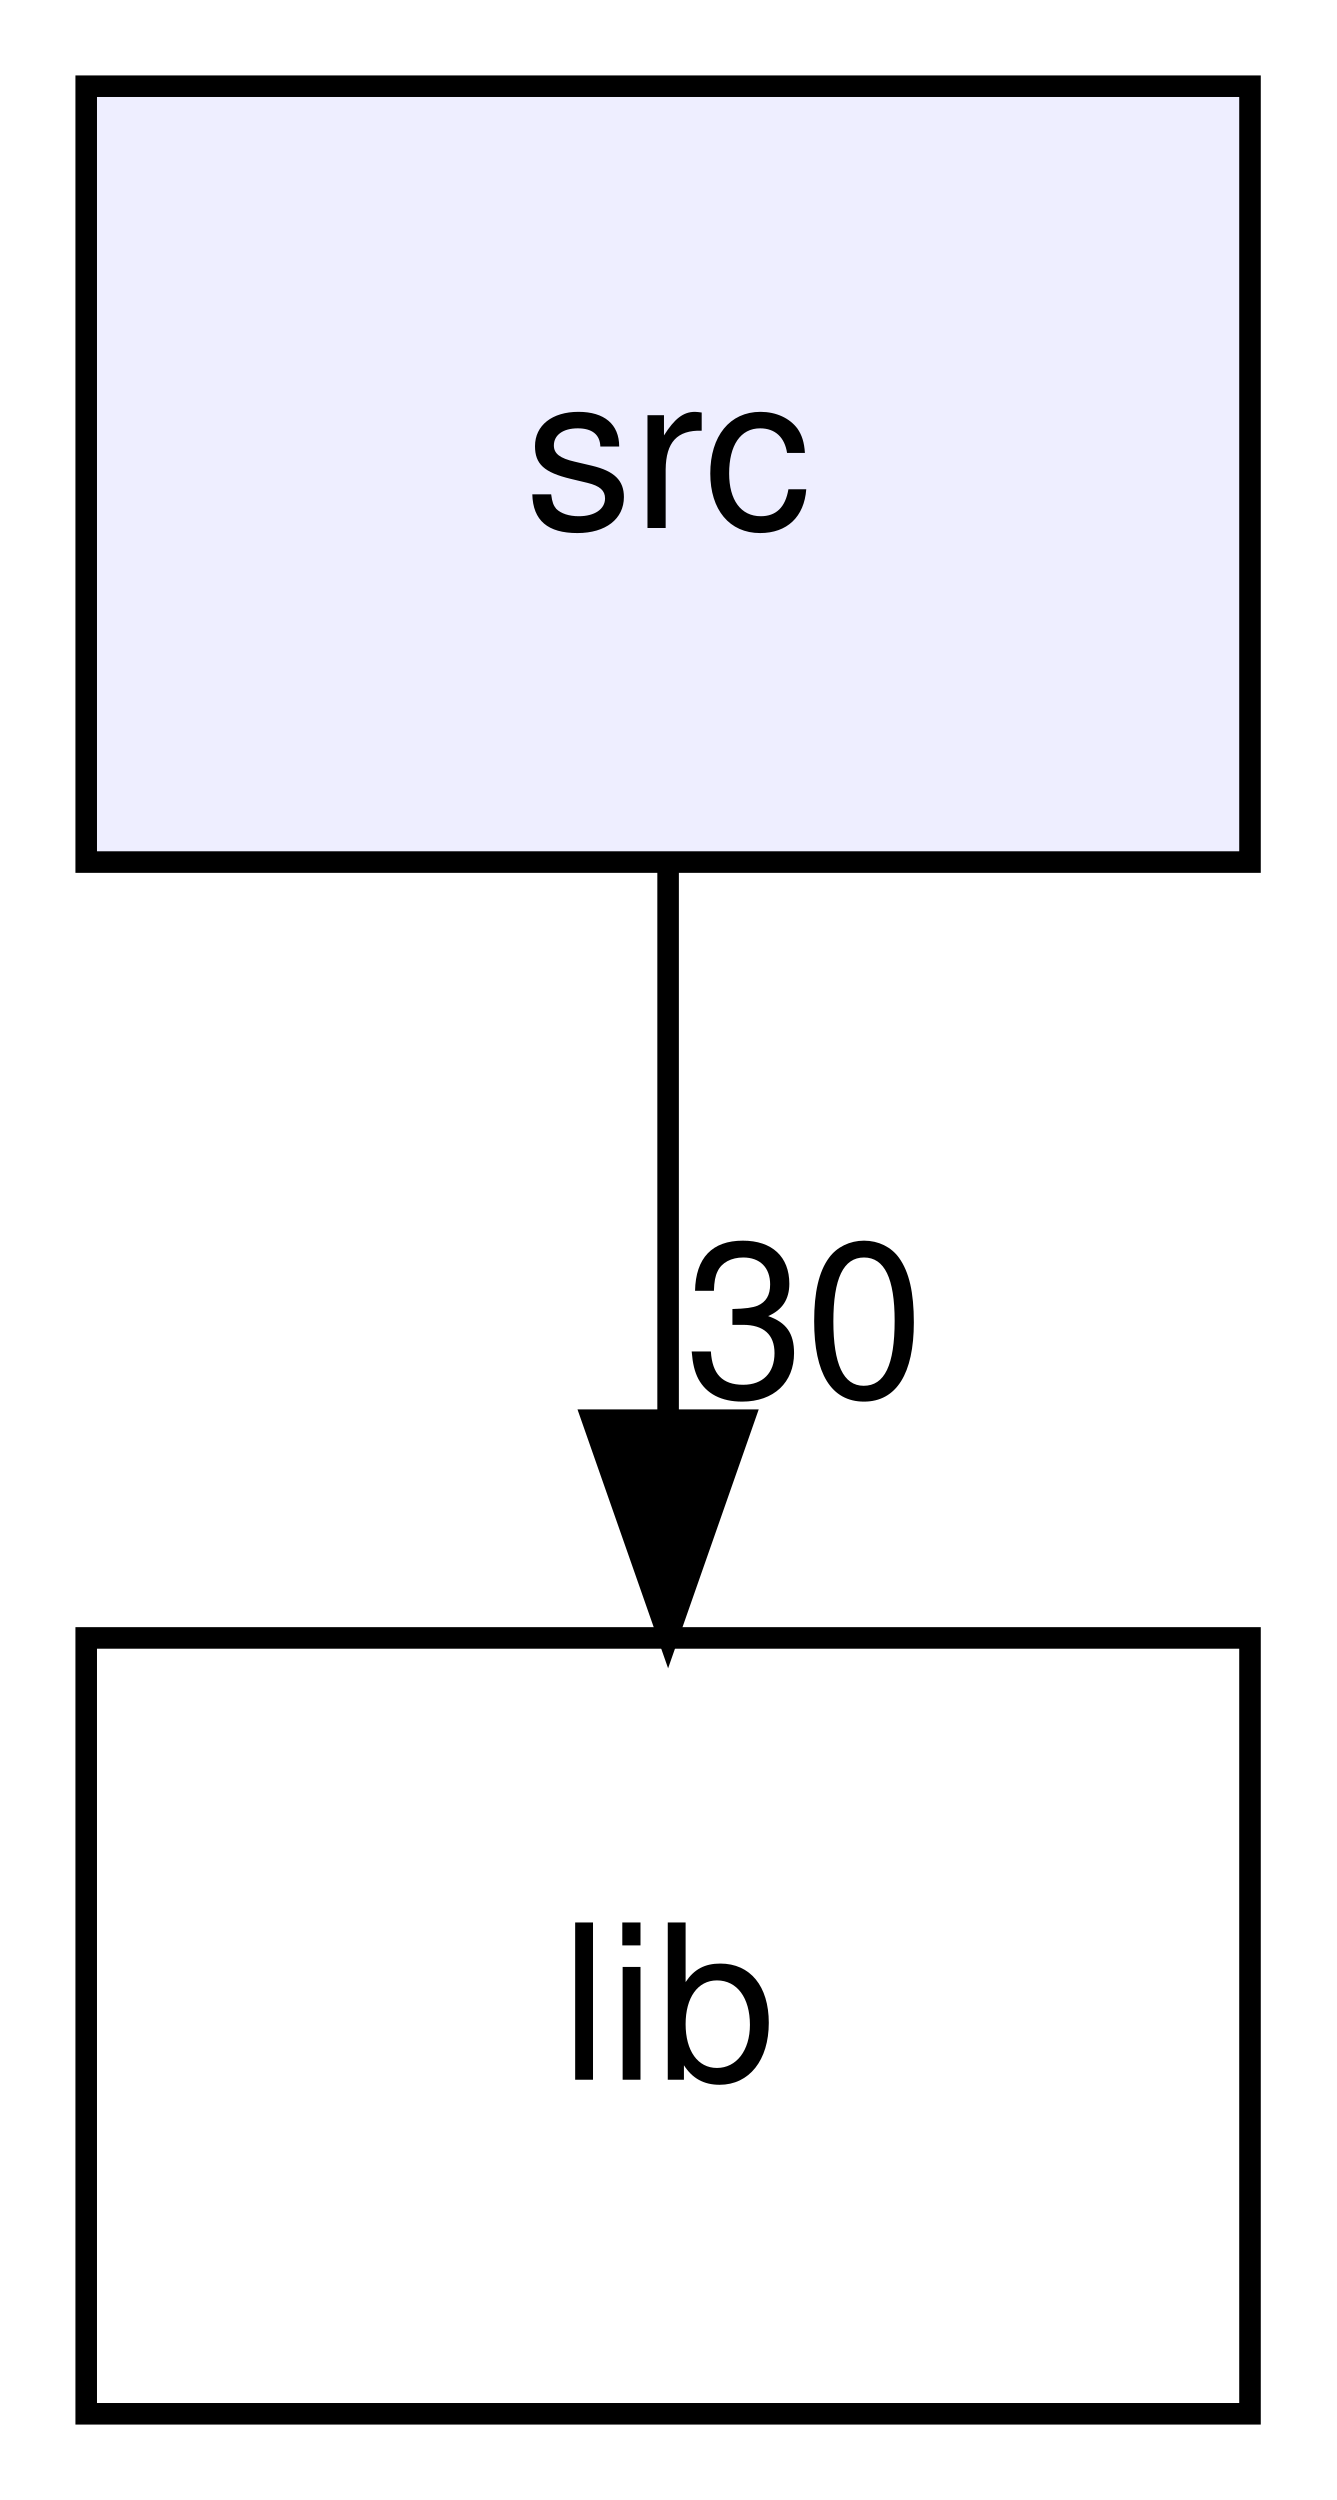
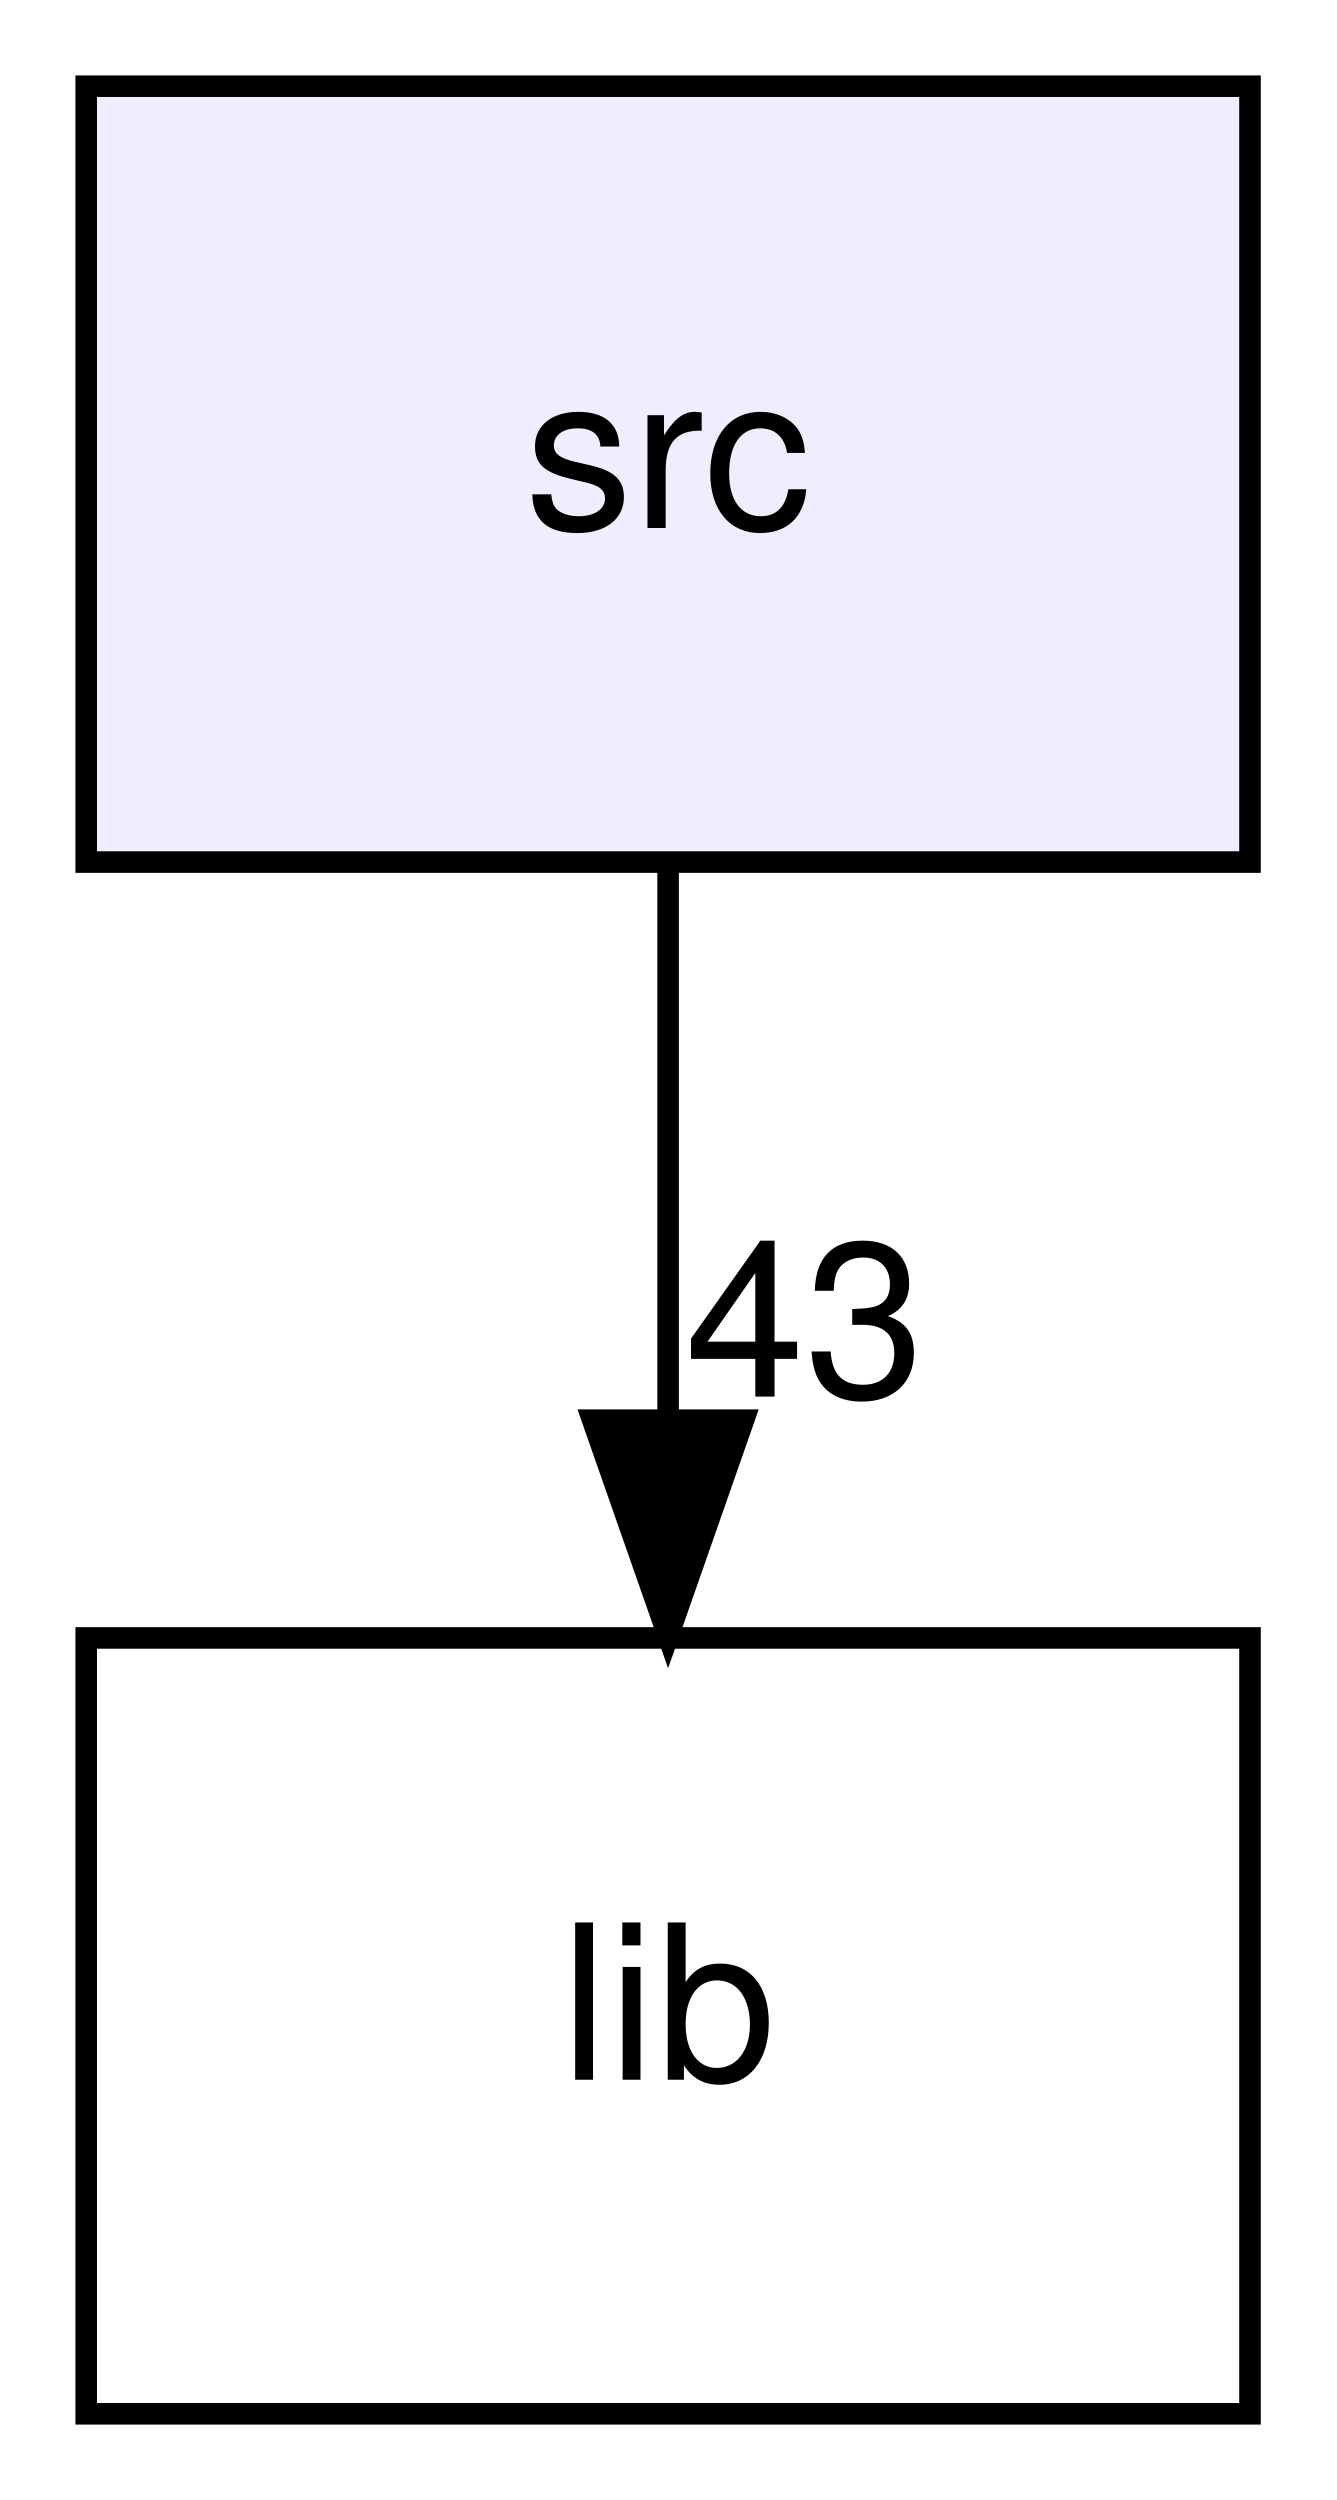
<svg xmlns="http://www.w3.org/2000/svg" xmlns:xlink="http://www.w3.org/1999/xlink" width="62pt" height="116pt" viewBox="0.00 0.00 62.00 116.00">
  <g id="graph0" class="graph" transform="scale(1 1) rotate(0) translate(4 112)">
    <g id="node1" class="node">
      <g id="a_node1">
        <a xlink:href="dir_68267d1309a1af8e8297ef4c3efbcdba.html" target="_top" xlink:title="src">
          <polygon fill="#eeeeff" stroke="black" points="54,-108 0,-108 0,-72 54,-72 54,-108" />
          <text text-anchor="middle" x="27" y="-87.5" font-family="Helvetica,sans-Serif" font-size="10.00">src</text>
        </a>
      </g>
    </g>
    <g id="node2" class="node">
      <g id="a_node2">
        <a xlink:href="dir_97aefd0d527b934f1d99a682da8fe6a9.html" target="_top" xlink:title="lib">
          <polygon fill="none" stroke="black" points="54,-36 0,-36 0,-0 54,-0 54,-36" />
          <text text-anchor="middle" x="27" y="-15.5" font-family="Helvetica,sans-Serif" font-size="10.00">lib</text>
        </a>
      </g>
    </g>
    <g id="edge1" class="edge">
      <path fill="none" stroke="black" d="M27,-71.697C27,-63.983 27,-54.712 27,-46.112" />
      <polygon fill="black" stroke="black" points="30.5,-46.104 27,-36.104 23.5,-46.104 30.5,-46.104" />
      <g id="a_edge1-headlabel">
-         <a xlink:href="dir_000000_000001.html" target="_top" xlink:title="30">
-           <text text-anchor="middle" x="33.339" y="-47.199" font-family="Helvetica,sans-Serif" font-size="10.00">30</text>
+         <a xlink:href="dir_000000_000001.html" target="_top" xlink:title="43">
+           <text text-anchor="middle" x="33.339" y="-47.199" font-family="Helvetica,sans-Serif" font-size="10.00">43</text>
        </a>
      </g>
    </g>
  </g>
</svg>
